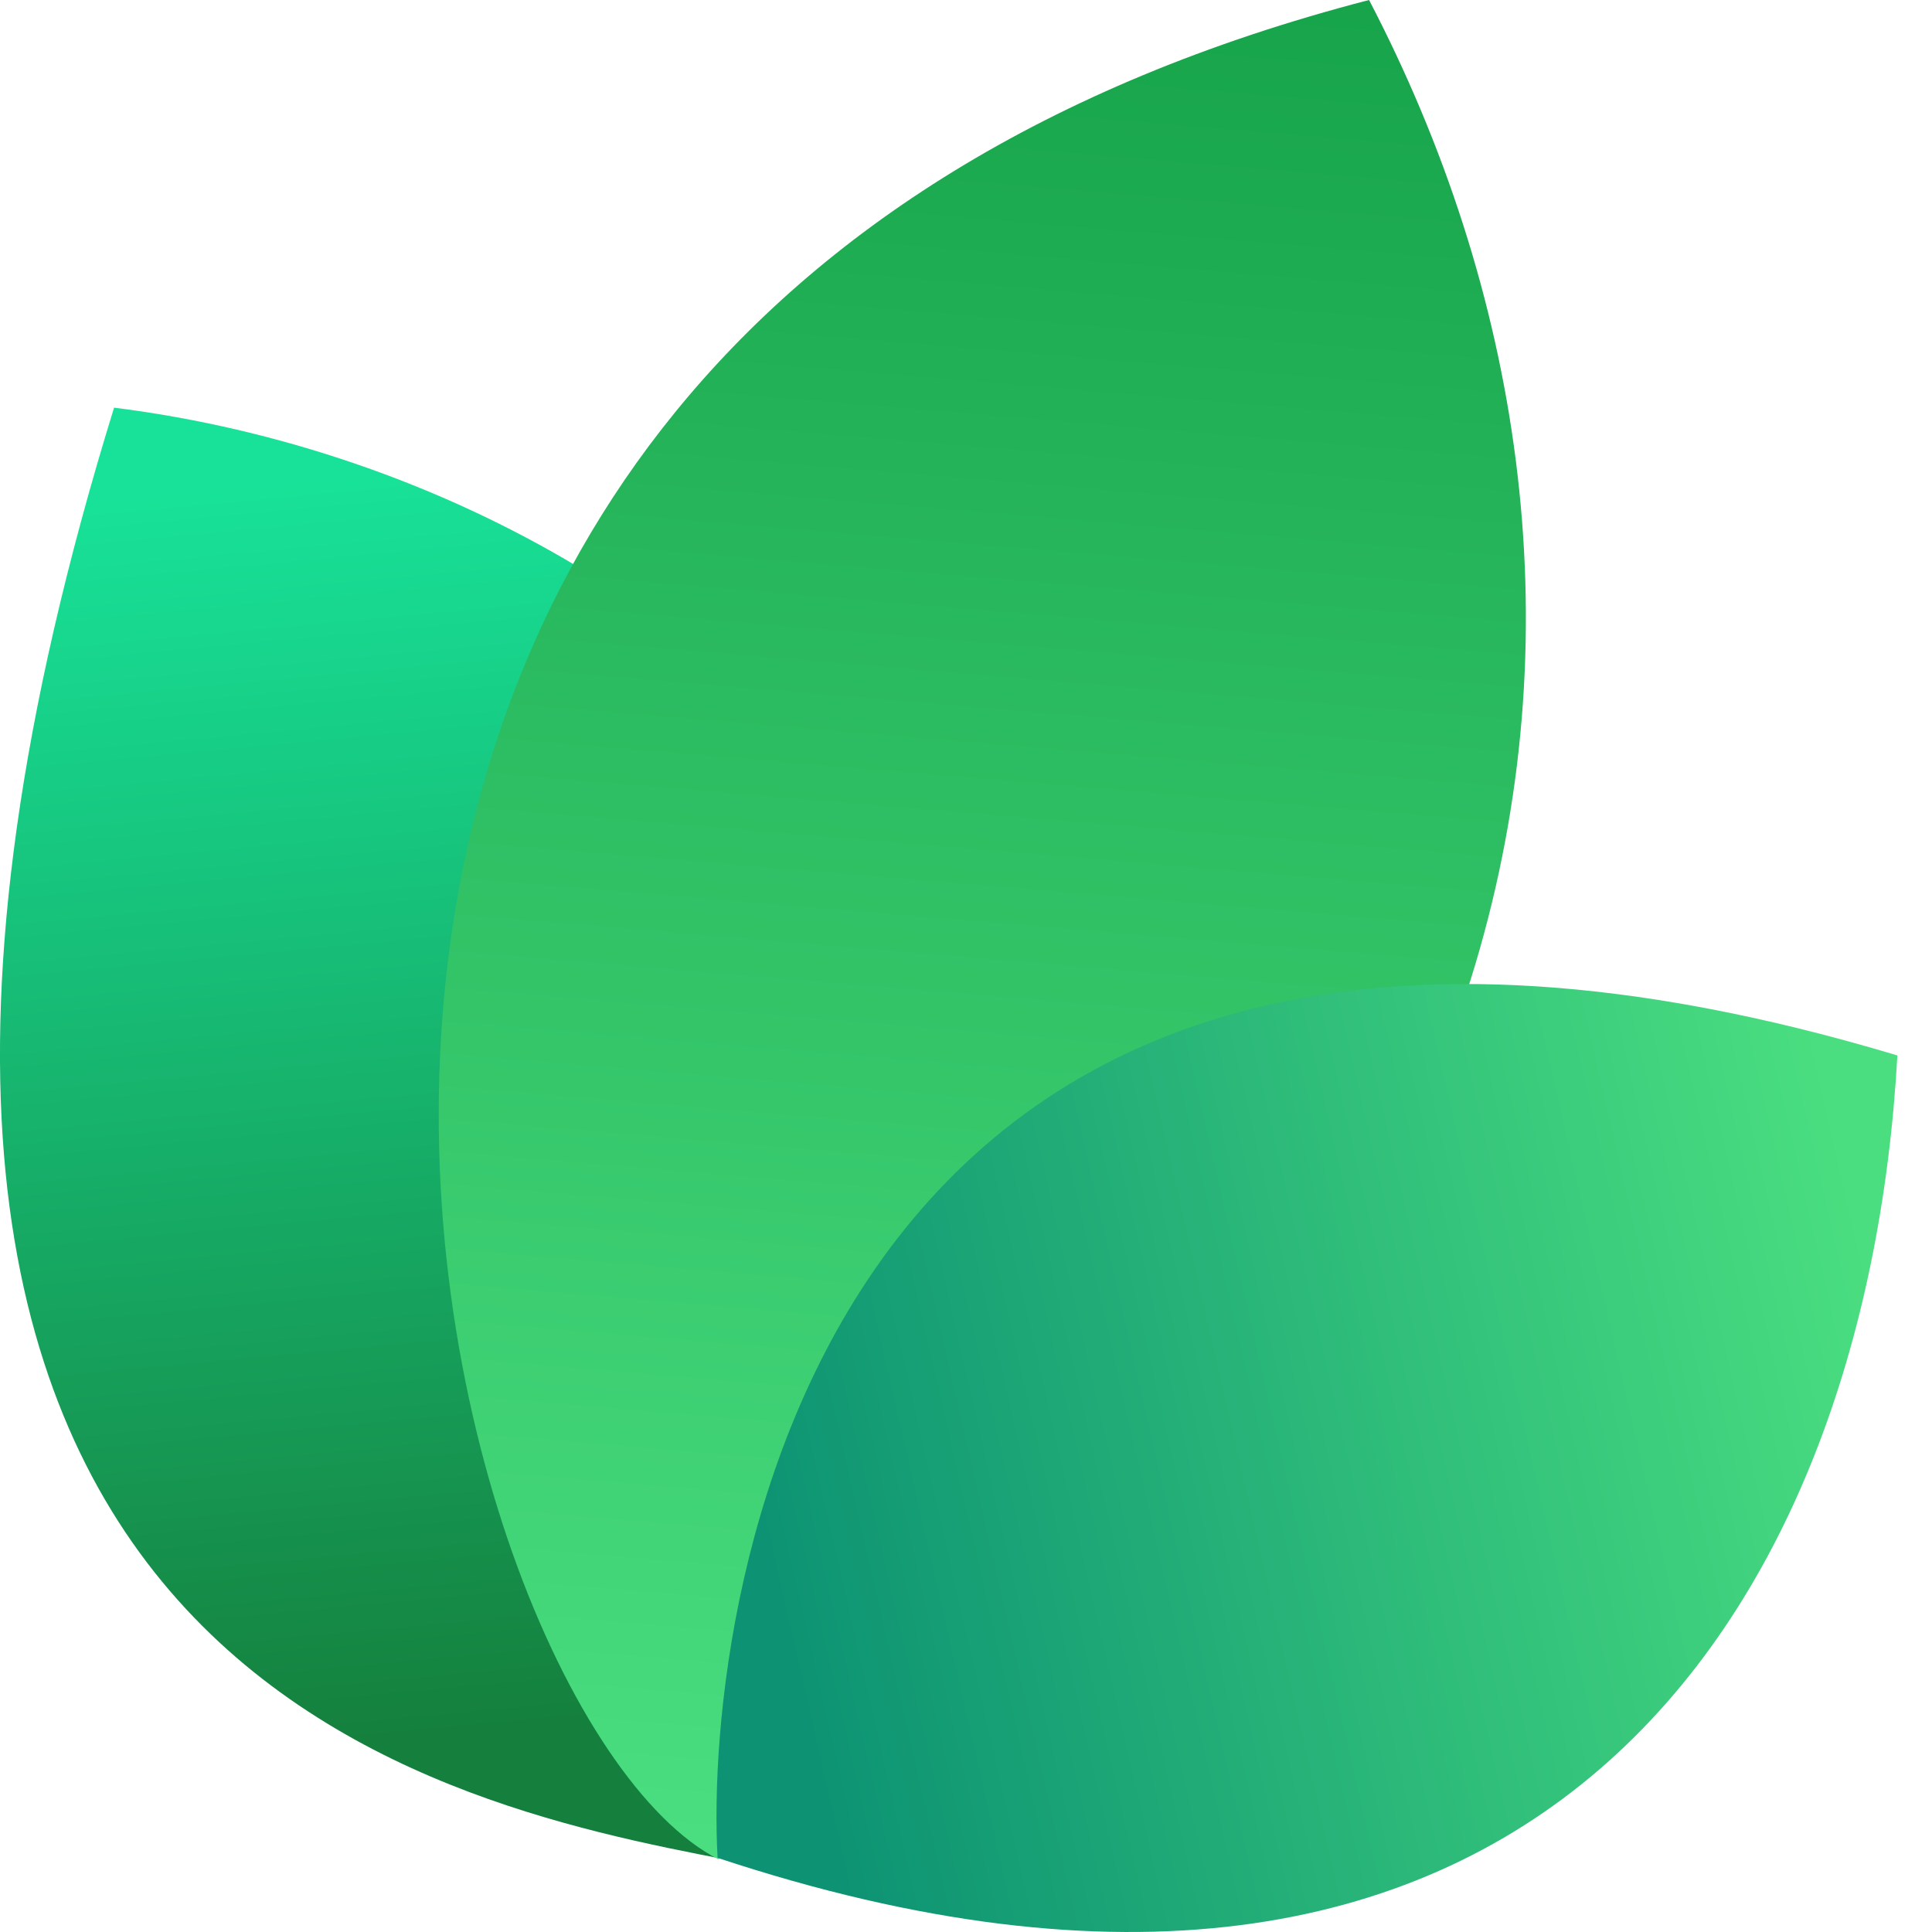
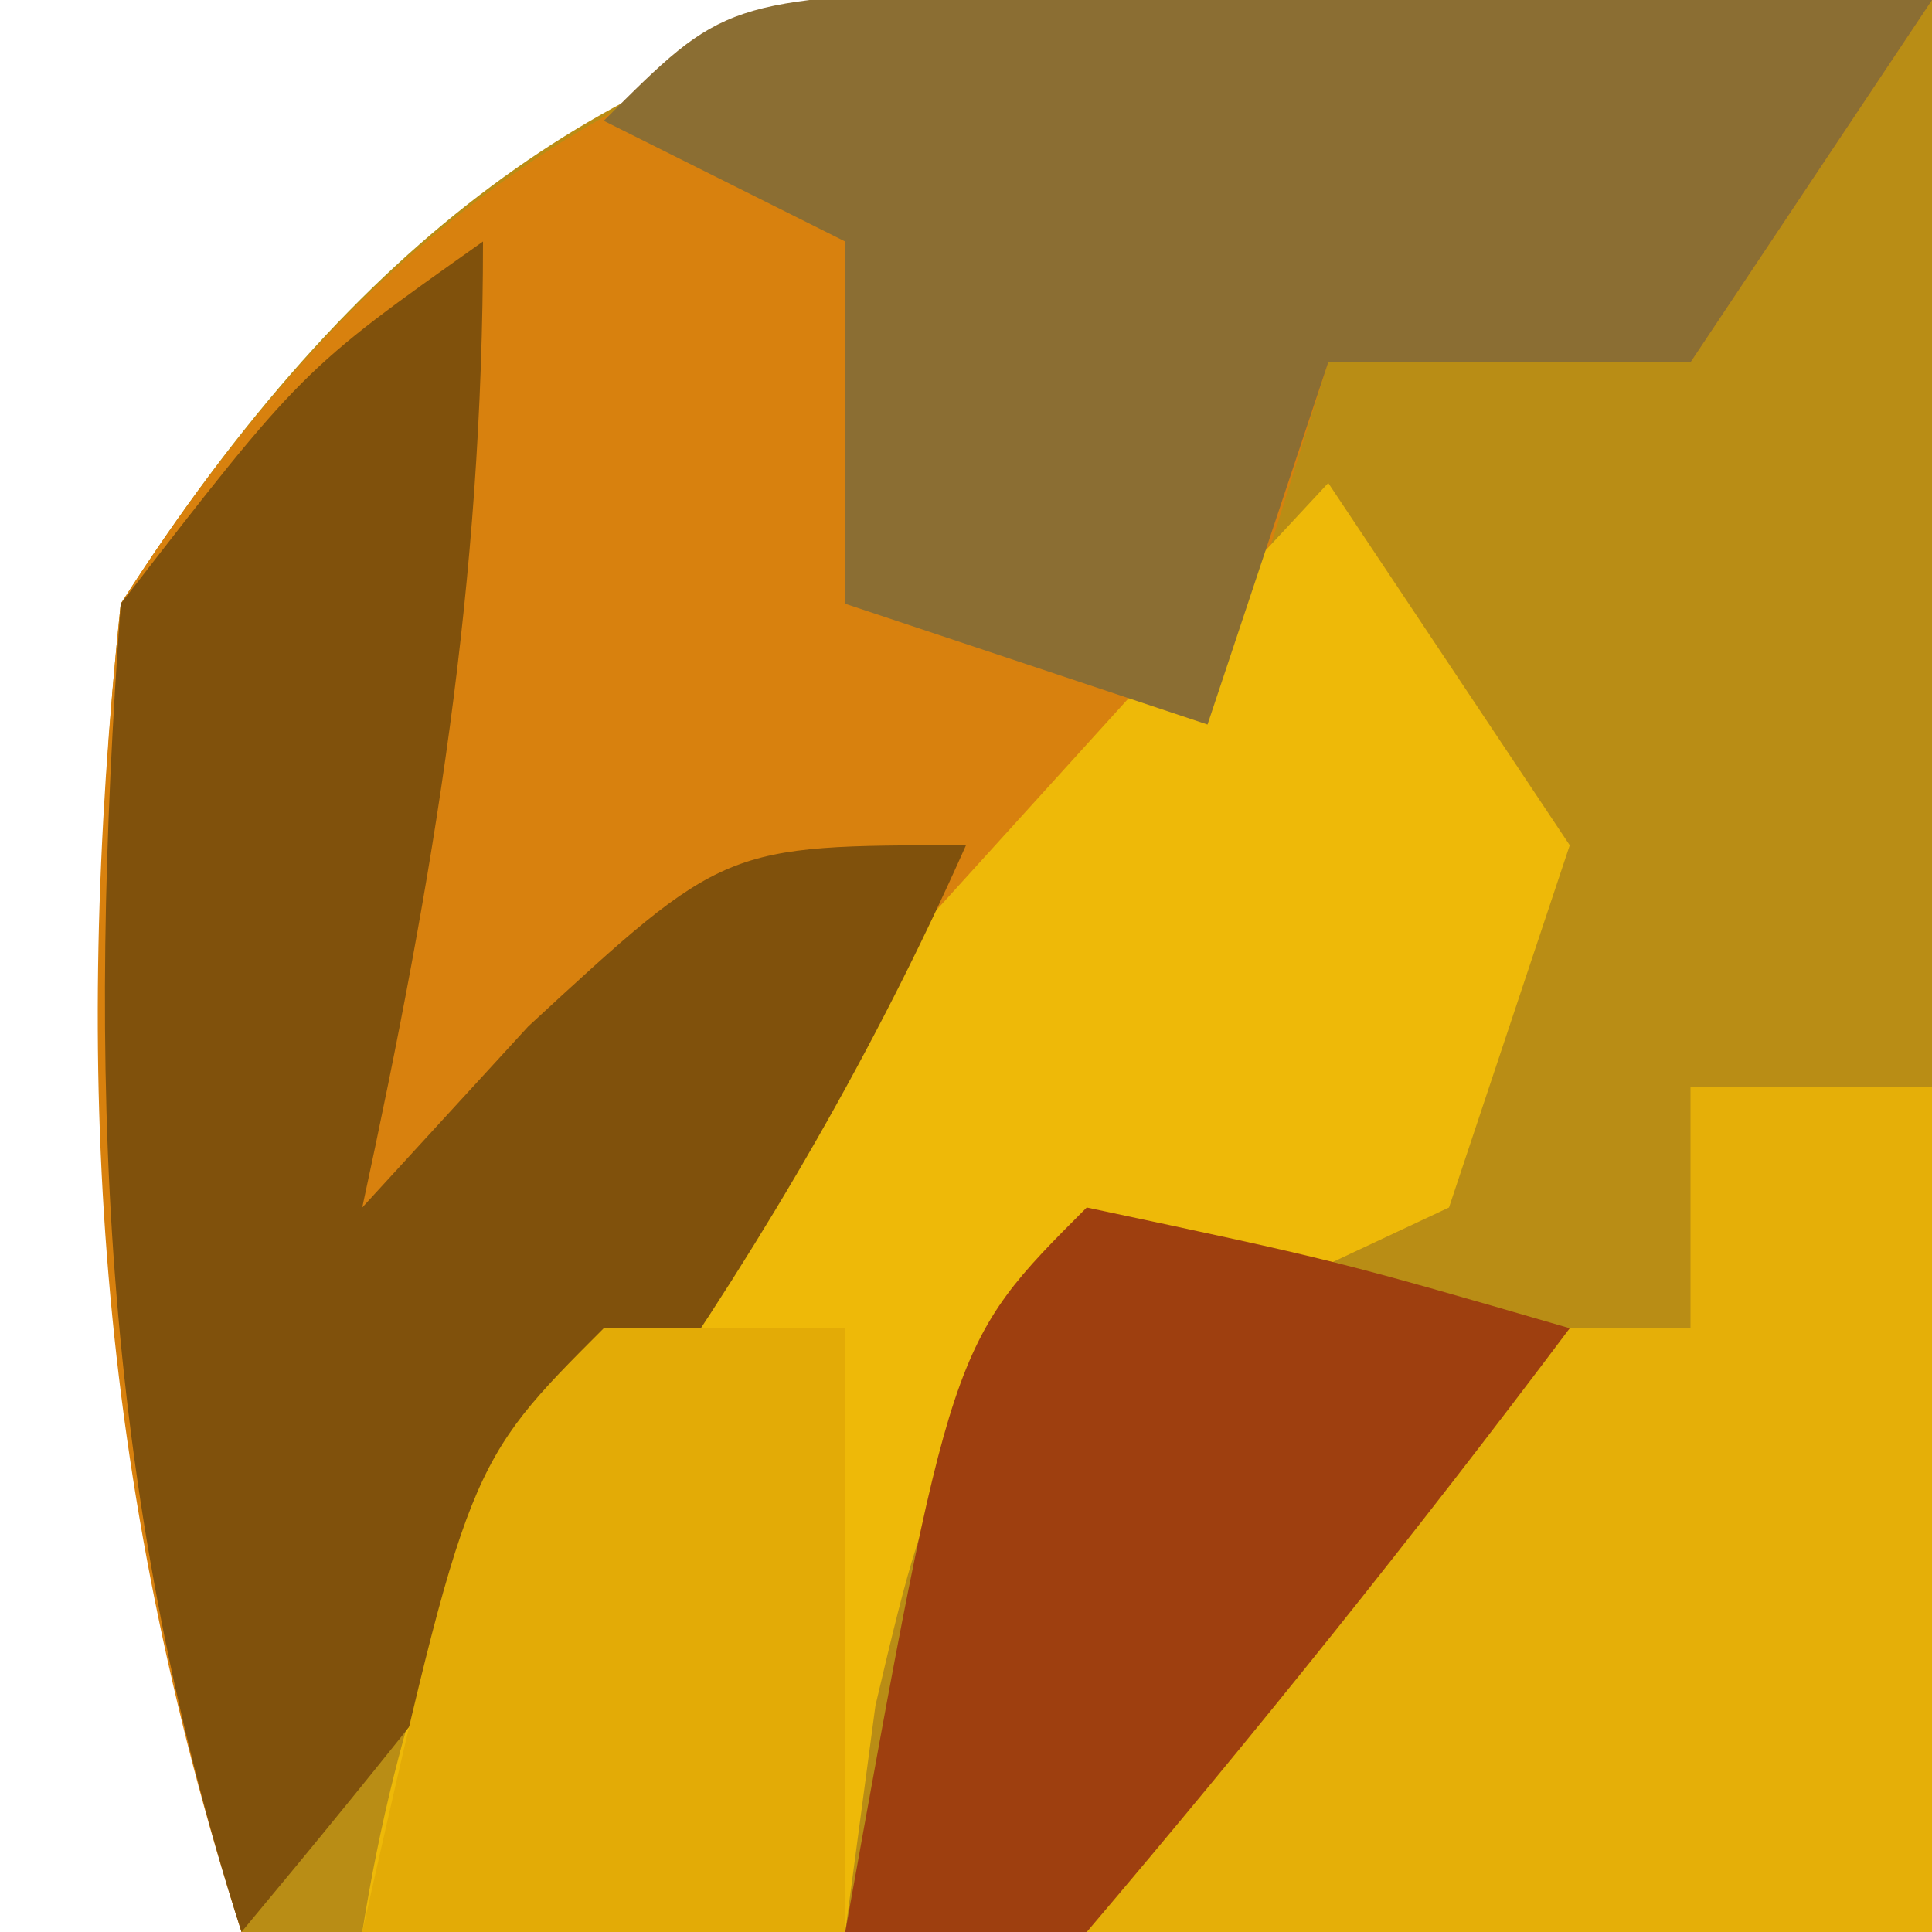
- <svg xmlns="http://www.w3.org/2000/svg" width="24" height="24" viewBox="0 0 24 24" fill="none">
-   <path d="M9.061 23.108C5.268 22.377 -3.391 20.627 1.417 5.064C9.634 6.099 16.973 14.064 9.061 23.108Z" fill="url(#paint0_linear_17557_2021)" />
-   <path d="M8.919 23.094C5.276 21.222 0.784 4.209 17.007 0C20.757 7.193 19.621 16.545 8.919 23.094Z" fill="url(#paint1_linear_17557_2021)" />
-   <path d="M8.914 23.079C8.735 19.882 10.159 9.085 23.57 13.111C23.181 20.123 18.984 26.418 8.914 23.079Z" fill="url(#paint2_linear_17557_2021)" />
-   <defs>
-     <linearGradient id="paint0_linear_17557_2021" x1="3.776" y1="5.916" x2="5.232" y2="21.559" gradientUnits="userSpaceOnUse">
-       <stop stop-color="#18E299" />
-       <stop offset="1" stop-color="#15803D" />
-     </linearGradient>
-     <linearGradient id="paint1_linear_17557_2021" x1="12.171" y1="-0.718" x2="10.19" y2="22.983" gradientUnits="userSpaceOnUse">
-       <stop stop-color="#16A34A" />
-       <stop offset="1" stop-color="#4ADE80" />
-     </linearGradient>
-     <linearGradient id="paint2_linear_17557_2021" x1="23.133" y1="15.353" x2="9.338" y2="18.52" gradientUnits="userSpaceOnUse">
-       <stop stop-color="#4ADE80" />
-       <stop offset="1" stop-color="#0D9373" />
-     </linearGradient>
-   </defs>
+ <svg xmlns="http://www.w3.org/2000/svg" version="1.1" width="16" height="16">
+   <path d="M0 0 C0 5.28 0 10.56 0 16 C-4.62 16 -9.24 16 -14 16 C-15.005 11.981 -15.433 9.112 -15 5 C-11.045 -1.196 -6.707 -0.447 0 0 Z " fill="#B98D15" transform="translate(16,0)" />
+   <path d="M0 0 C-0.99 1.485 -0.99 1.485 -2 3 C-2.99 3 -3.98 3 -5 3 C-5.227 3.722 -5.454 4.444 -5.688 5.188 C-7.255 8.546 -9.328 10.462 -12 13 C-12.66 13.99 -13.32 14.98 -14 16 C-15.194 12.27 -15.41 8.892 -15 5 C-11.129 -1.065 -6.526 -0.57 0 0 Z " fill="#D8810E" transform="translate(16,0)" />
+   <path d="M0 0 C0.66 0.99 1.32 1.98 2 3 C1.67 3.99 1.34 4.98 1 6 C0.34 6.309 -0.32 6.619 -1 6.938 C-3.206 7.82 -3.206 7.82 -3.75 10.125 C-3.833 10.744 -3.915 11.363 -4 12 C-5.32 12 -6.64 12 -8 12 C-7.415 8.339 -5.917 6.455 -3.438 3.75 C-2.797 3.044 -2.156 2.337 -1.496 1.609 C-0.756 0.813 -0.756 0.813 0 0 Z " fill="#EEB908" transform="translate(11,4)" />
+   <path d="M0 0 C1.375 0.017 1.375 0.017 2.777 0.035 C3.696 0.044 4.616 0.053 5.562 0.062 C6.273 0.074 6.983 0.086 7.715 0.098 C6.725 1.583 6.725 1.583 5.715 3.098 C4.725 3.098 3.735 3.098 2.715 3.098 C2.385 4.088 2.055 5.078 1.715 6.098 C0.725 5.768 -0.265 5.438 -1.285 5.098 C-1.285 4.108 -1.285 3.118 -1.285 2.098 C-1.945 1.768 -2.605 1.438 -3.285 1.098 C-2.285 0.098 -2.285 0.098 0 0 Z " fill="#8B6E33" transform="translate(8.285156,-0.09765625)" />
+   <path d="M0 0 C0.66 0 1.32 0 2 0 C2 2.31 2 4.62 2 7 C-0.31 7 -2.62 7 -5 7 C-3.625 4.5 -3.625 4.5 -2 2 C-1.34 2 -0.68 2 0 2 C0 1.34 0 0.68 0 0 Z " fill="#E5AF08" transform="translate(14,9)" />
+   <path d="M0 0 C0 2.84 -0.403 5.237 -1 8 C-0.546 7.505 -0.092 7.01 0.375 6.5 C2 5 2 5 4 5 C2.473 8.436 0.401 11.119 -2 14 C-3.182 10.305 -3.28 6.856 -3 3 C-1.5 1.062 -1.5 1.062 0 0 Z " fill="#80510C" transform="translate(4,2)" />
+   <path d="M0 0 C2.062 0.438 2.062 0.438 4 1 C2.719 2.707 1.382 4.374 0 6 C-0.66 6 -1.32 6 -2 6 C-1.125 1.125 -1.125 1.125 0 0 Z " fill="#9E3F0F" transform="translate(9,10)" />
+   <path d="M0 0 C0.66 0 1.32 0 2 0 C2 1.65 2 3.3 2 5 C0.68 5 -0.64 5 -2 5 C-1.125 1.125 -1.125 1.125 0 0 Z " fill="#E3AB06" transform="translate(5,11)" />
</svg>
